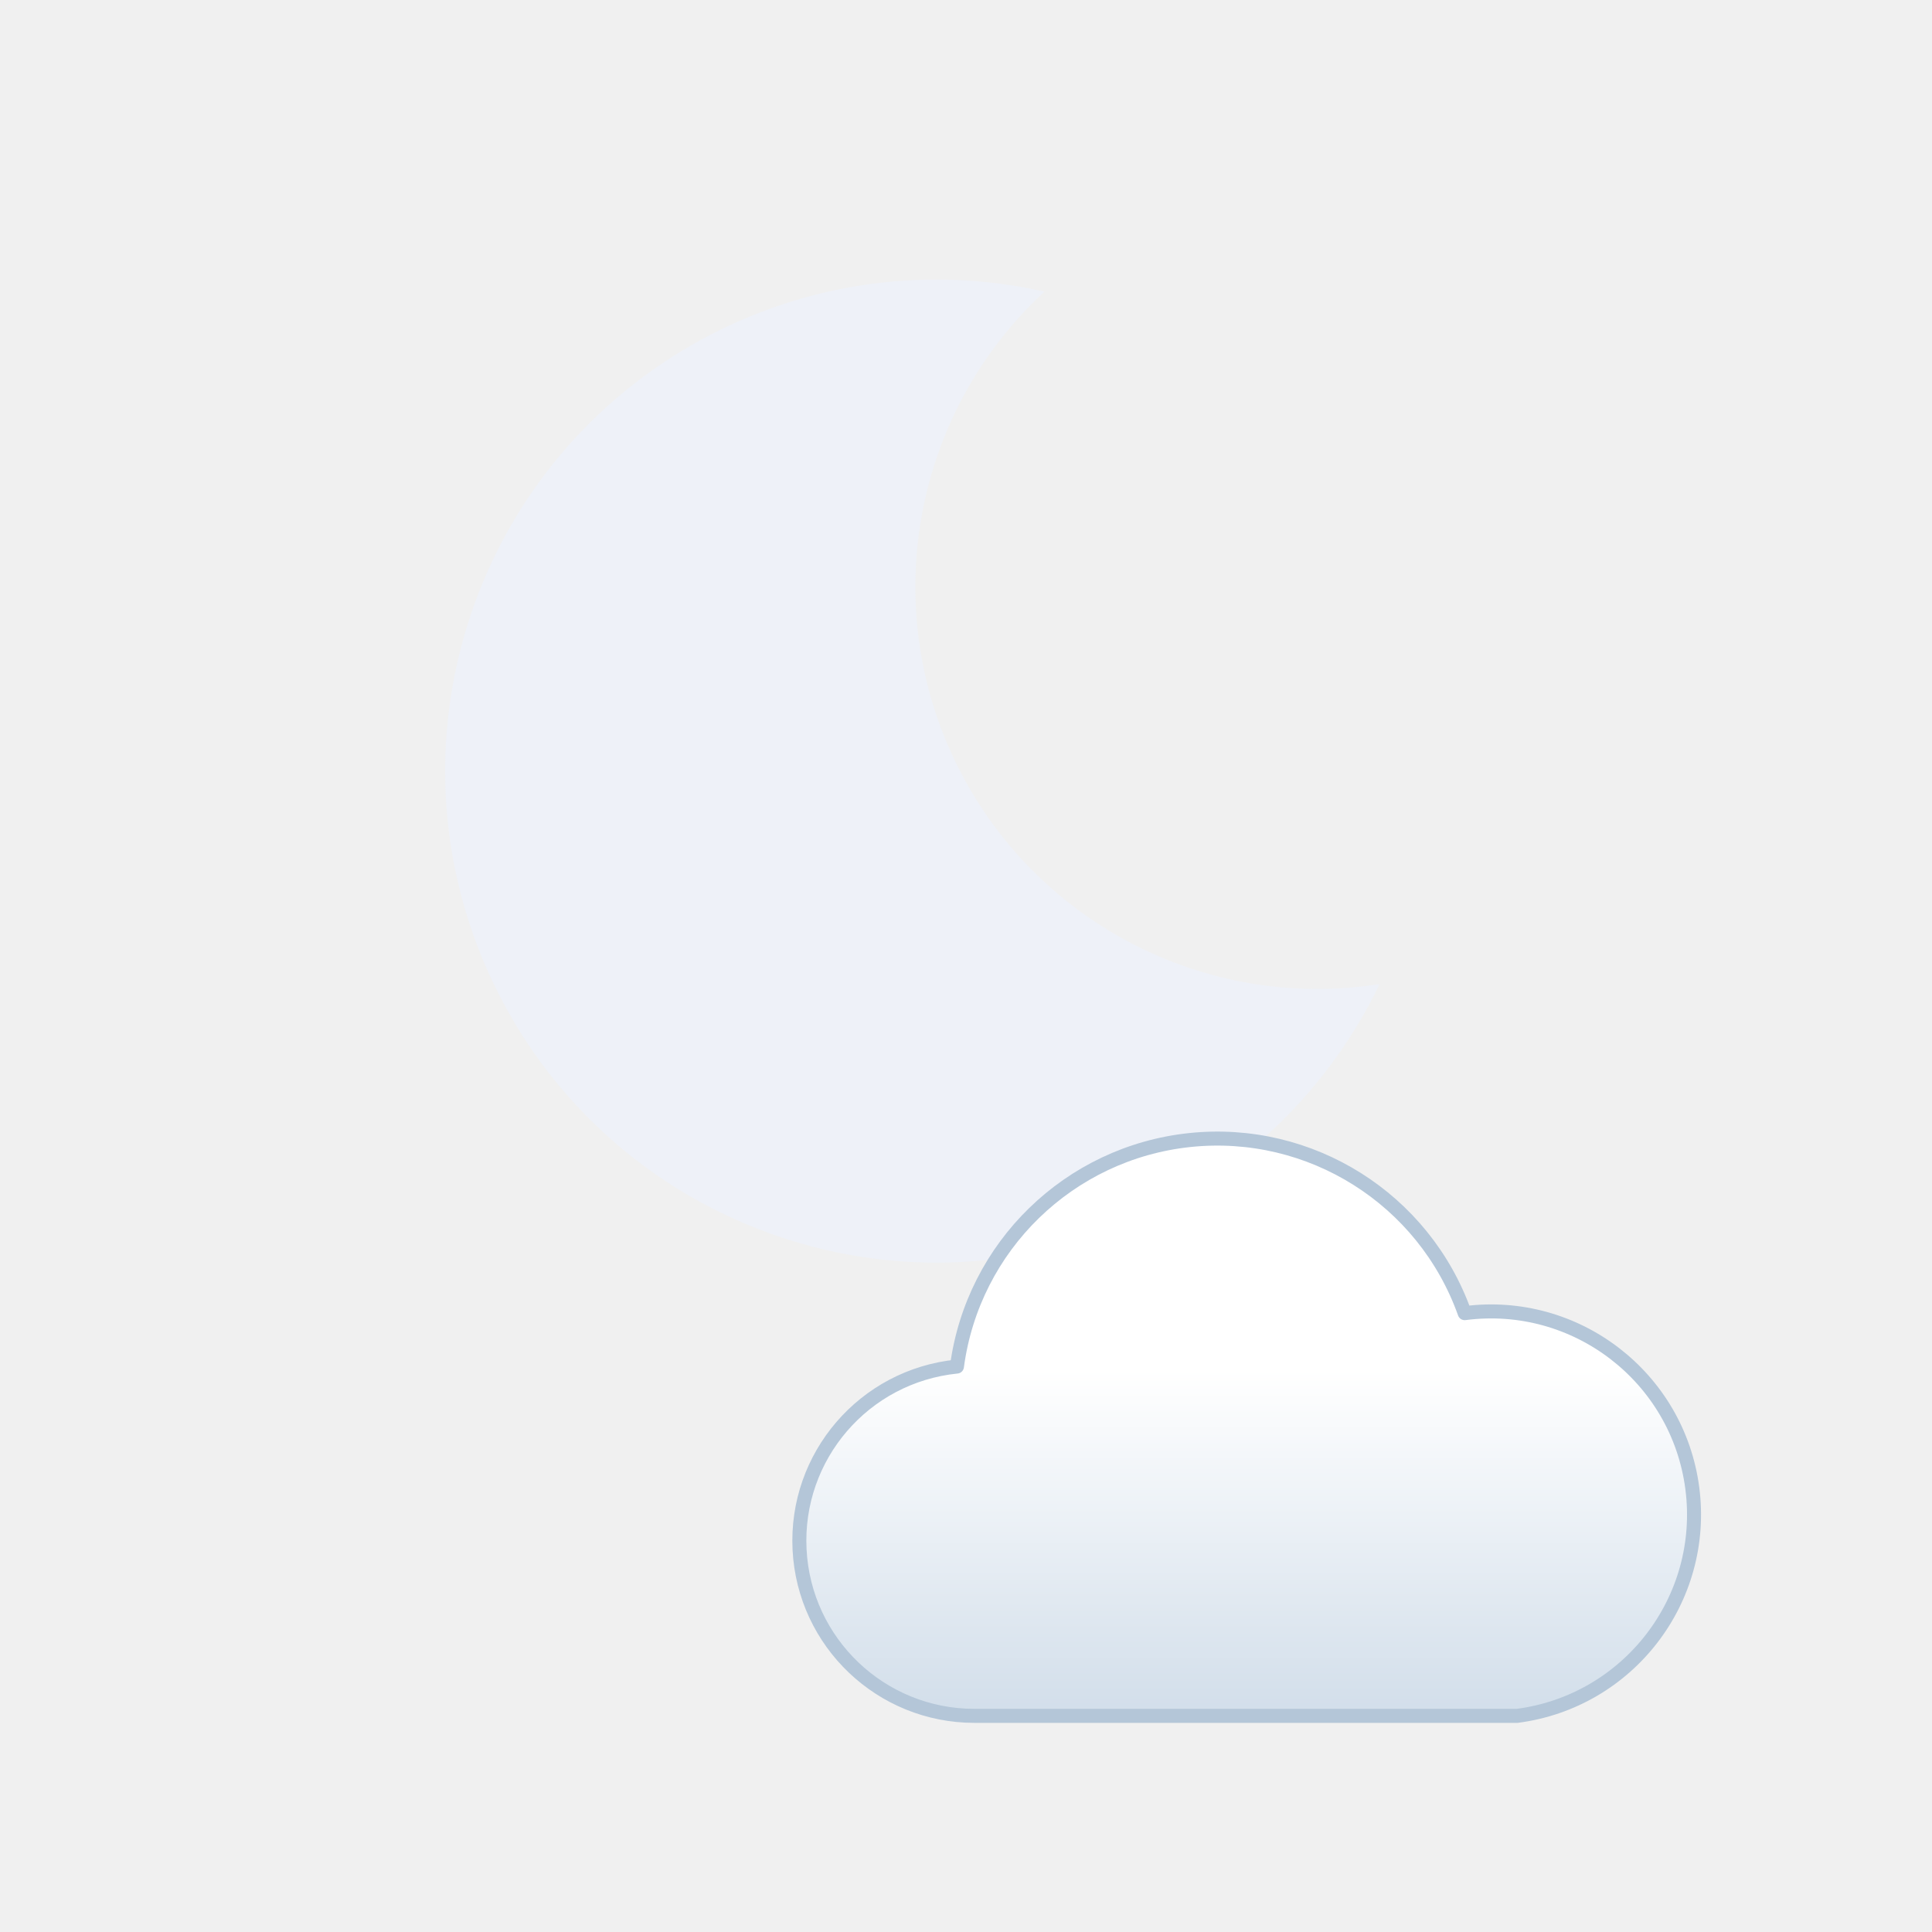
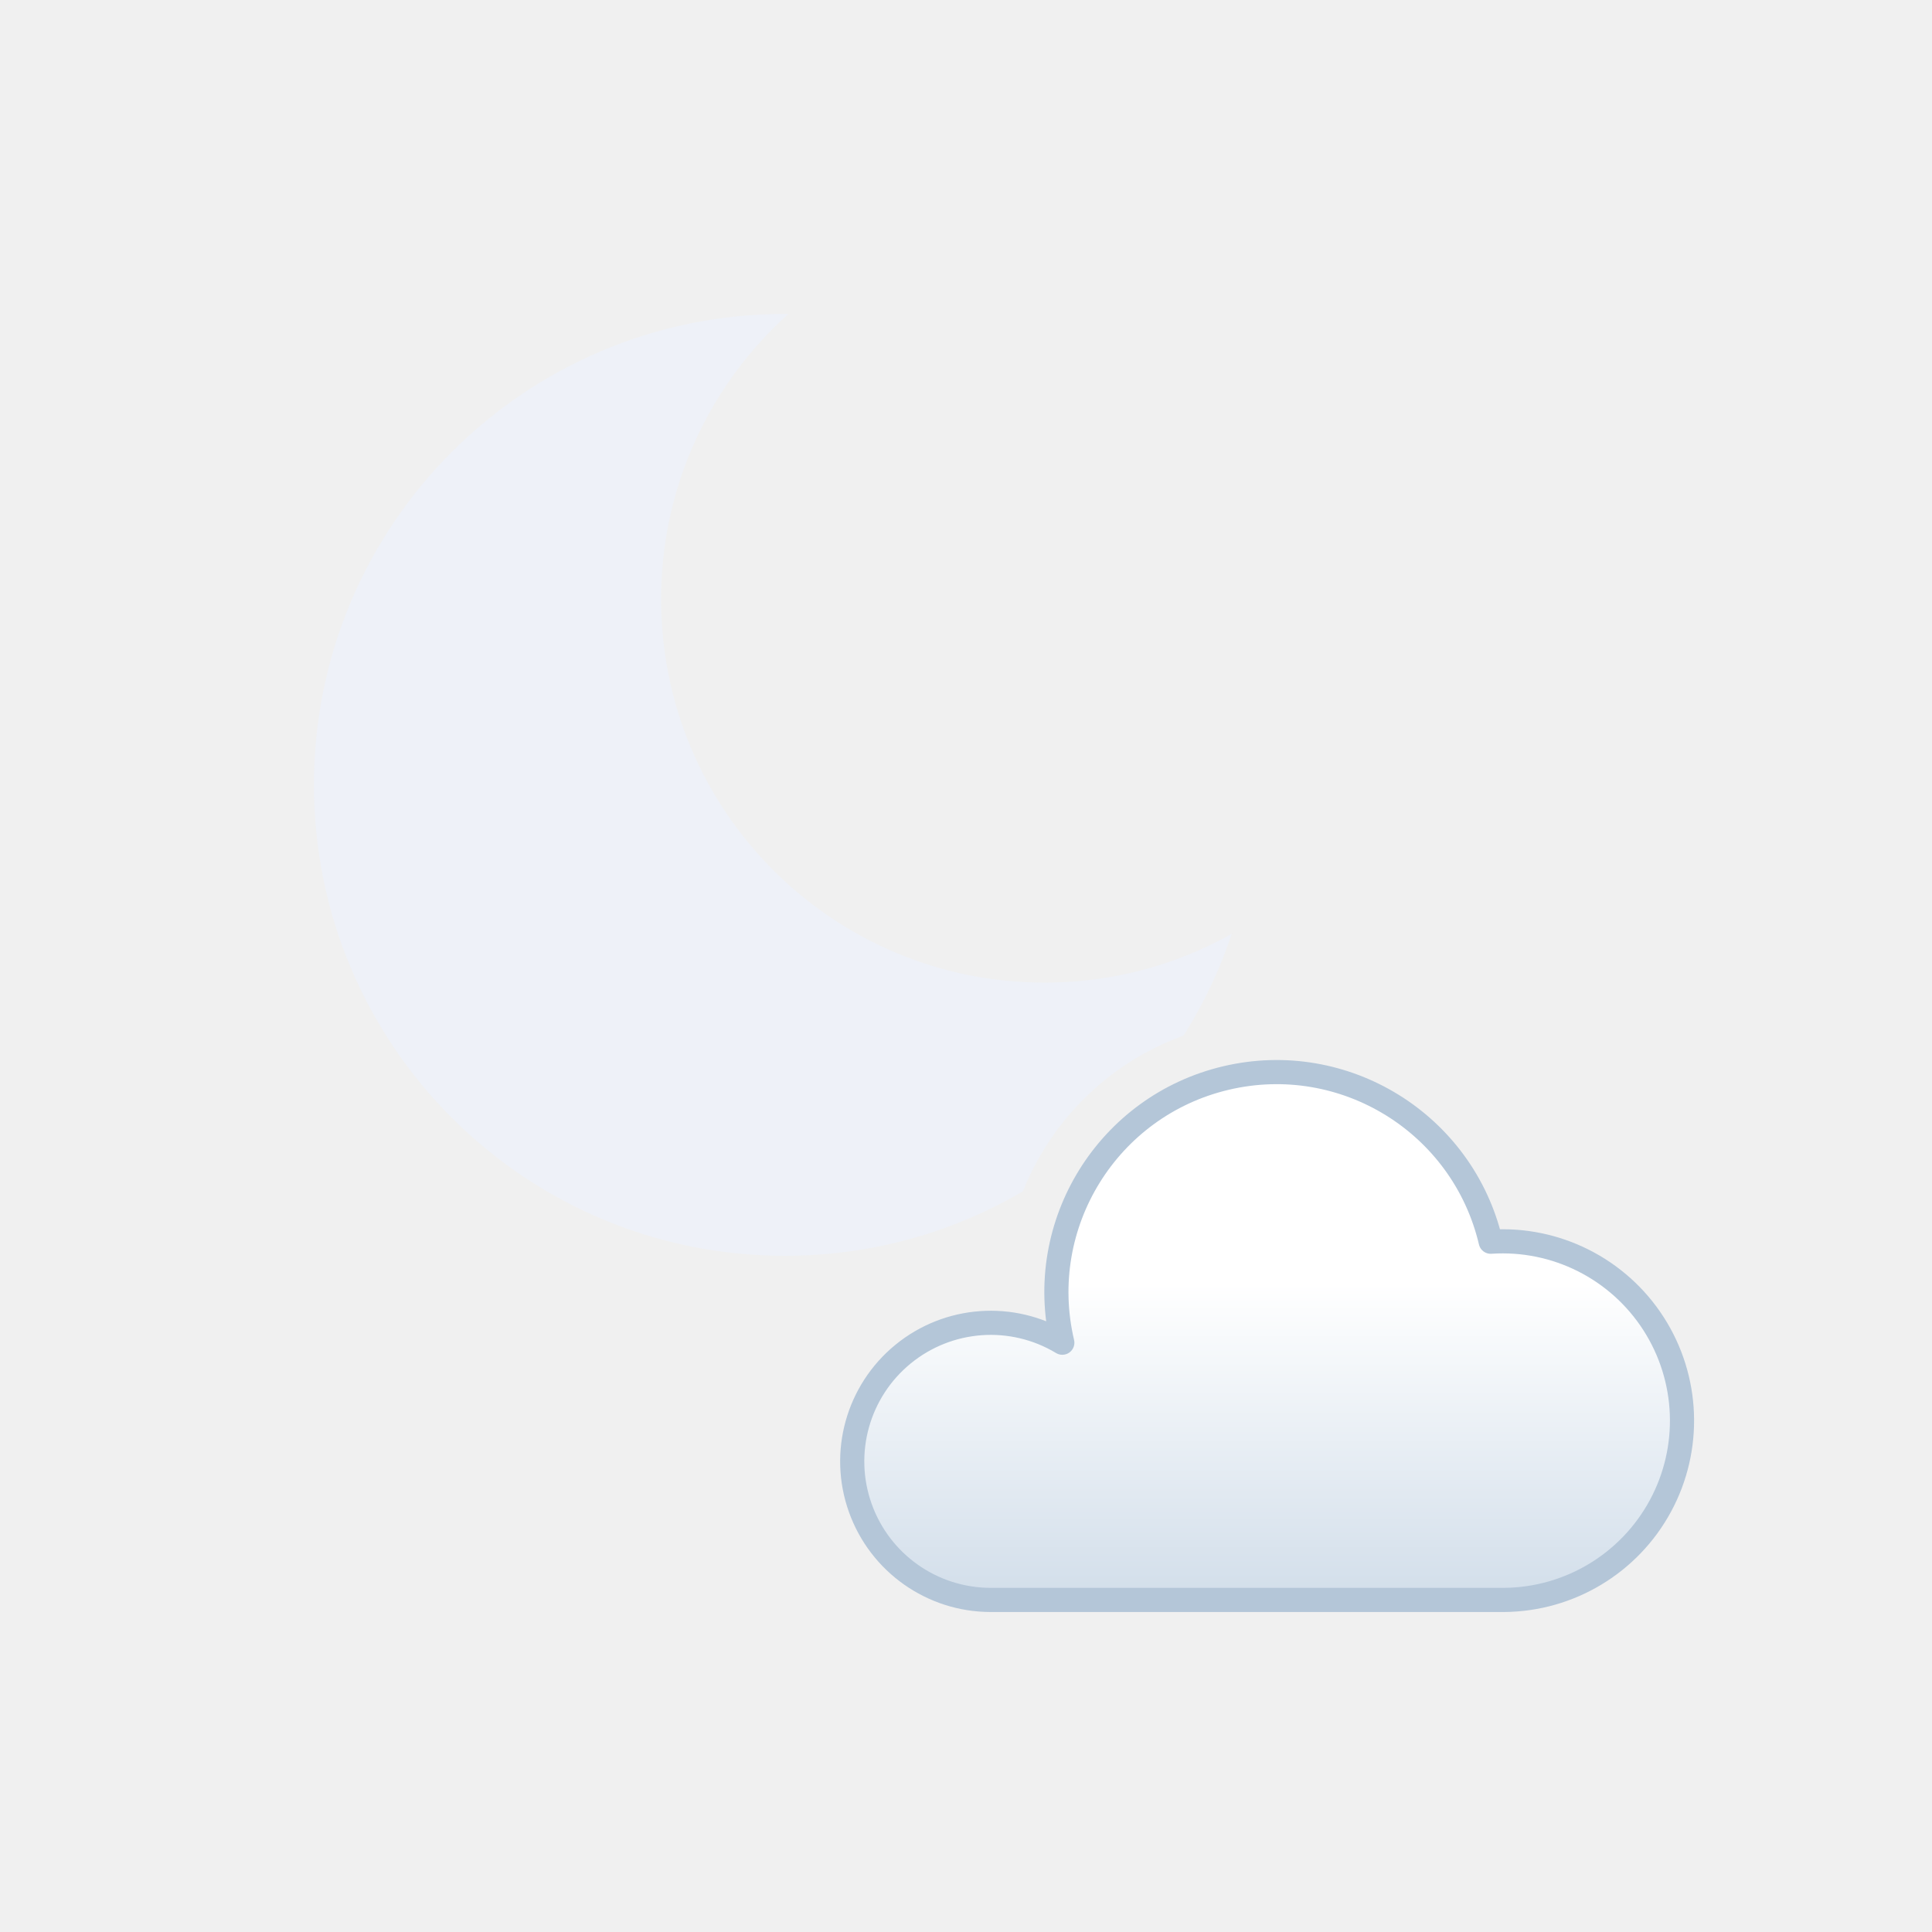
<svg xmlns="http://www.w3.org/2000/svg" viewBox="0 0 128 128" width="128" height="128">
  <defs>
    <linearGradient id="flat-cloud" x2="0" y2="1">
      <stop offset=".4" stop-color="#ffffff" />
      <stop offset="1" stop-color="#d2deea" />
    </linearGradient>
  </defs>
-   <g transform="translate(10 6) scale(.74)">
+   <defs>
+     <mask id="cloud-gap" maskUnits="userSpaceOnUse" x="0" y="0" width="128" height="128">
+       <rect width="128" height="128" fill="#fff" />
+       <path d="M31 92A17 17 0 1 1 39.78 60.44A27 27 0 1 1 92.34 48.05A22 22 0 1 1 94 92Z" transform="translate(48.90 56.32) scale(0.54)" fill="#000" stroke="#000" stroke-width="7" vector-effect="non-scaling-stroke" />
+     </mask>
+   </defs>
+   <g mask="url(#cloud-gap)">
    <g data-symbol="moon">
-       <path d="M80 18a44 44 0 1 0 30 62A36 36 0 0 1 80 18Z" fill="#eef1f8" />
+       <defs>
+         <mask id="moon-cut" maskUnits="userSpaceOnUse" x="0" y="0" width="128" height="128">
+           <rect width="128" height="128" fill="#fff" />
+           <circle cx="69.2" cy="39.7" r="25.4" fill="#000" />
+         </mask>
+       </defs>
+       <circle cx="52" cy="52" r="31.2" fill="#eef1f8" mask="url(#moon-cut)" />
    </g>
  </g>
-   <g transform="translate(46 58) scale(.58)">
-     <g data-symbol="cloud" fill="url(#flat-cloud)" stroke="#b4c6d8" stroke-width="1.6" stroke-linejoin="round">
-       <path d="M32 96a20 20 0 0 1-2-39.9A30 30 0 0 1 88 50a23 23 0 1 1 6 46Z" />
-     </g>
+   <g data-symbol="cloud" transform="translate(48.90 56.32) scale(0.54)">
+     <path d="M31 92A17 17 0 1 1 39.78 60.44A27 27 0 1 1 92.34 48.05A22 22 0 1 1 94 92Z" fill="url(#flat-cloud)" stroke="#b4c6d8" stroke-width="1.6" stroke-linejoin="round" vector-effect="non-scaling-stroke" />
  </g>
</svg>
